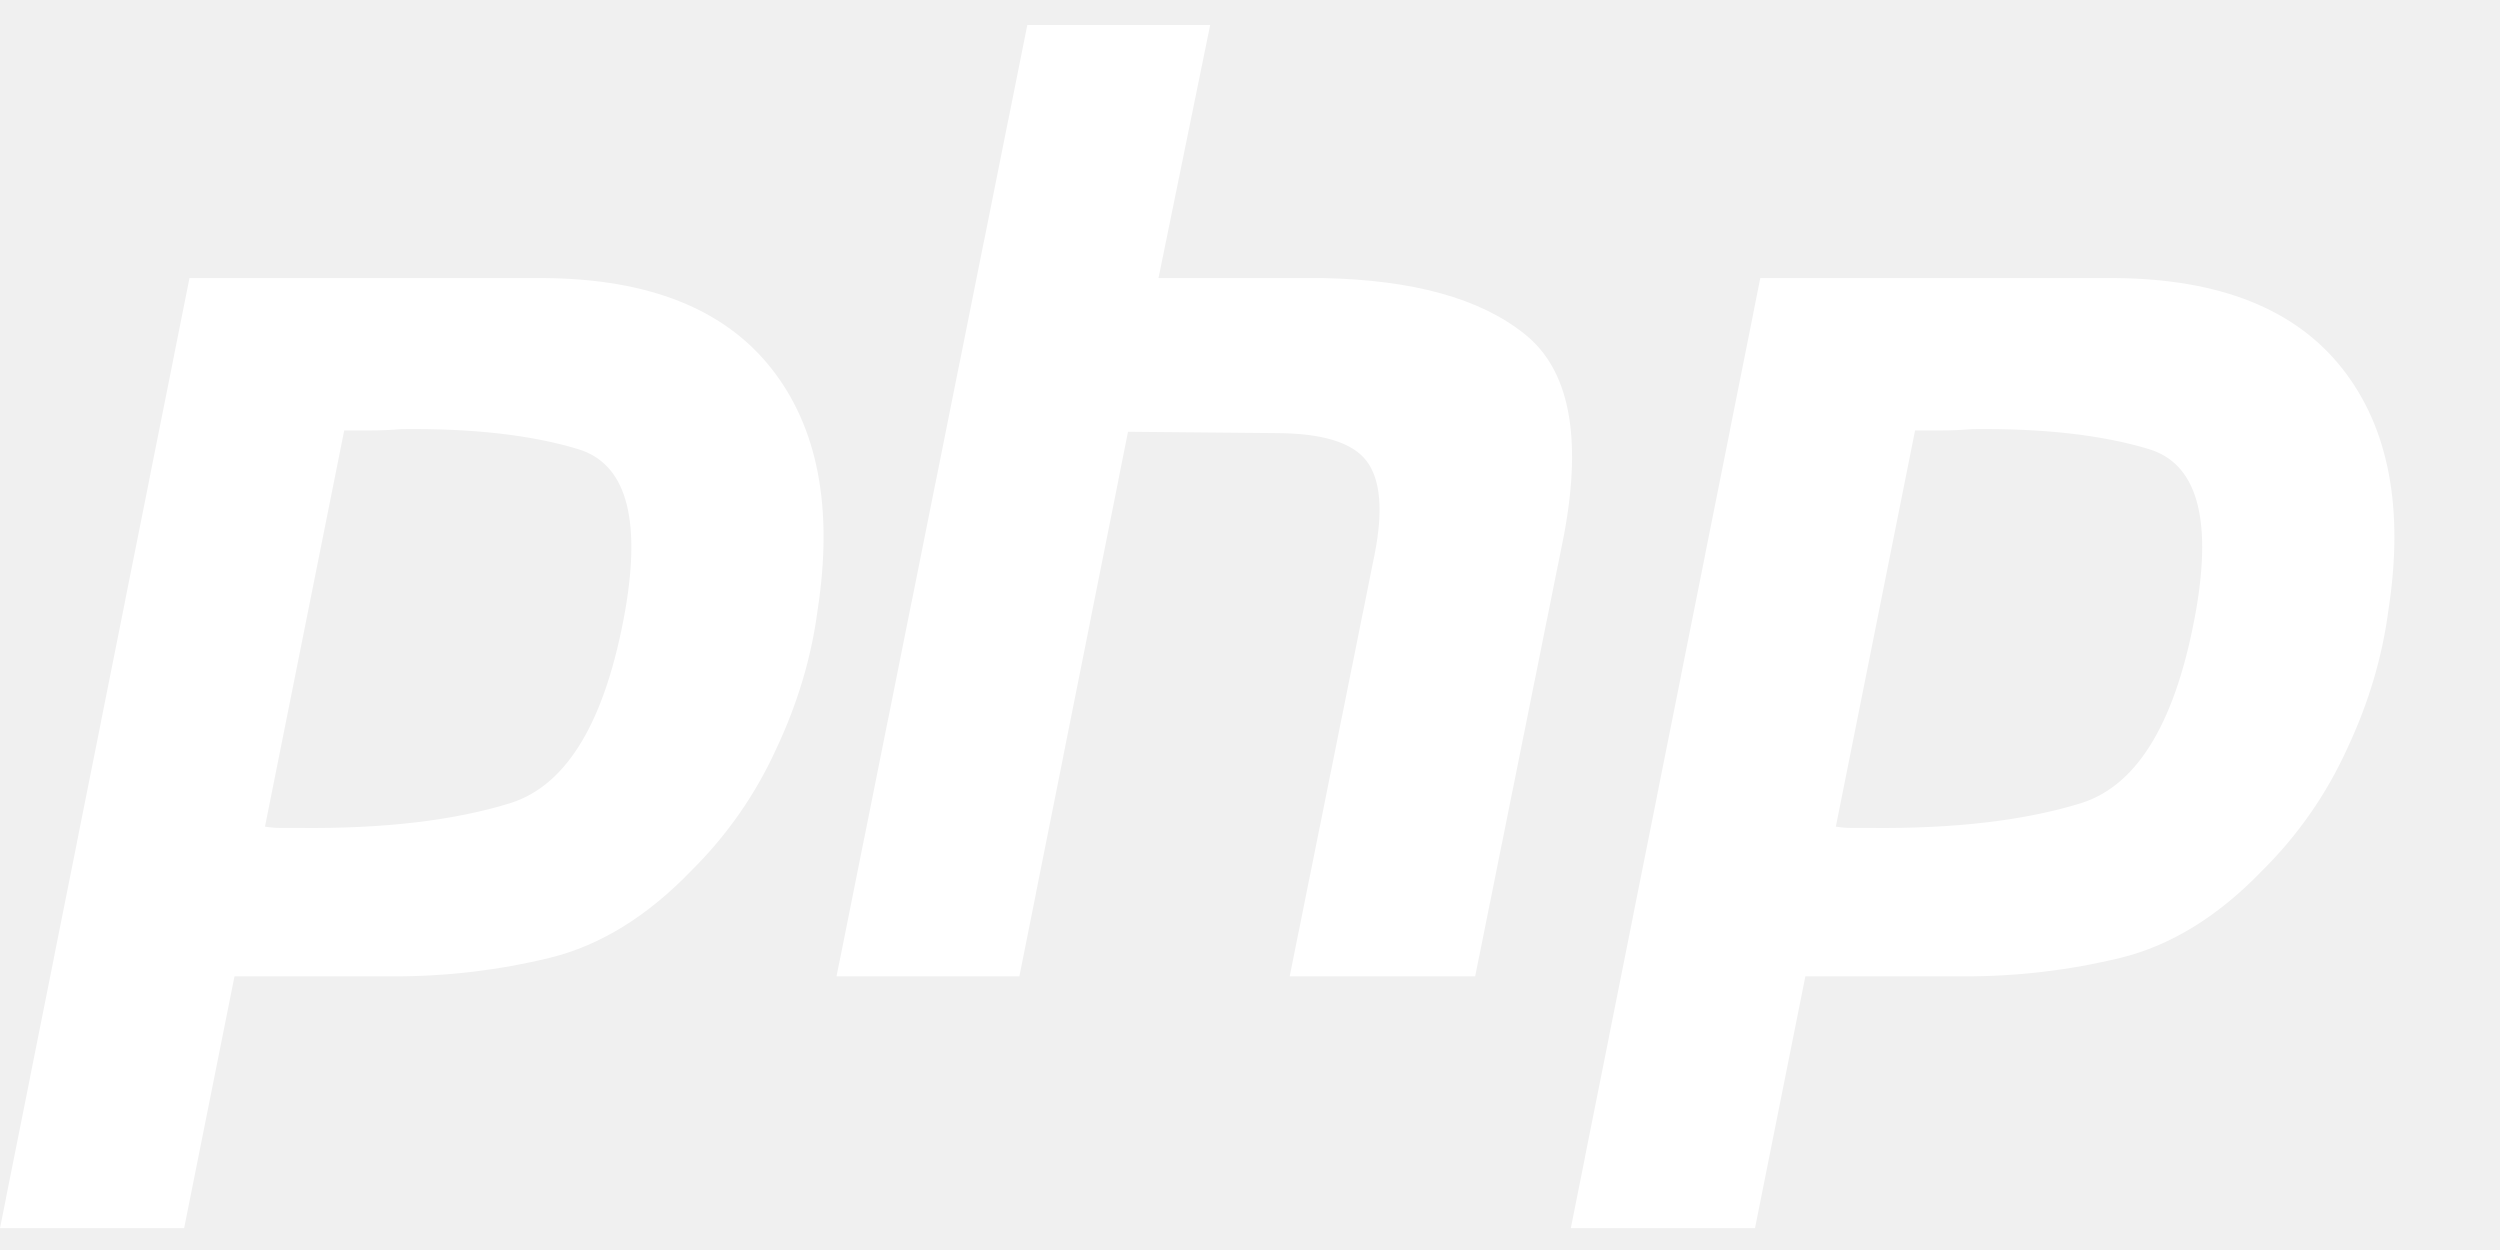
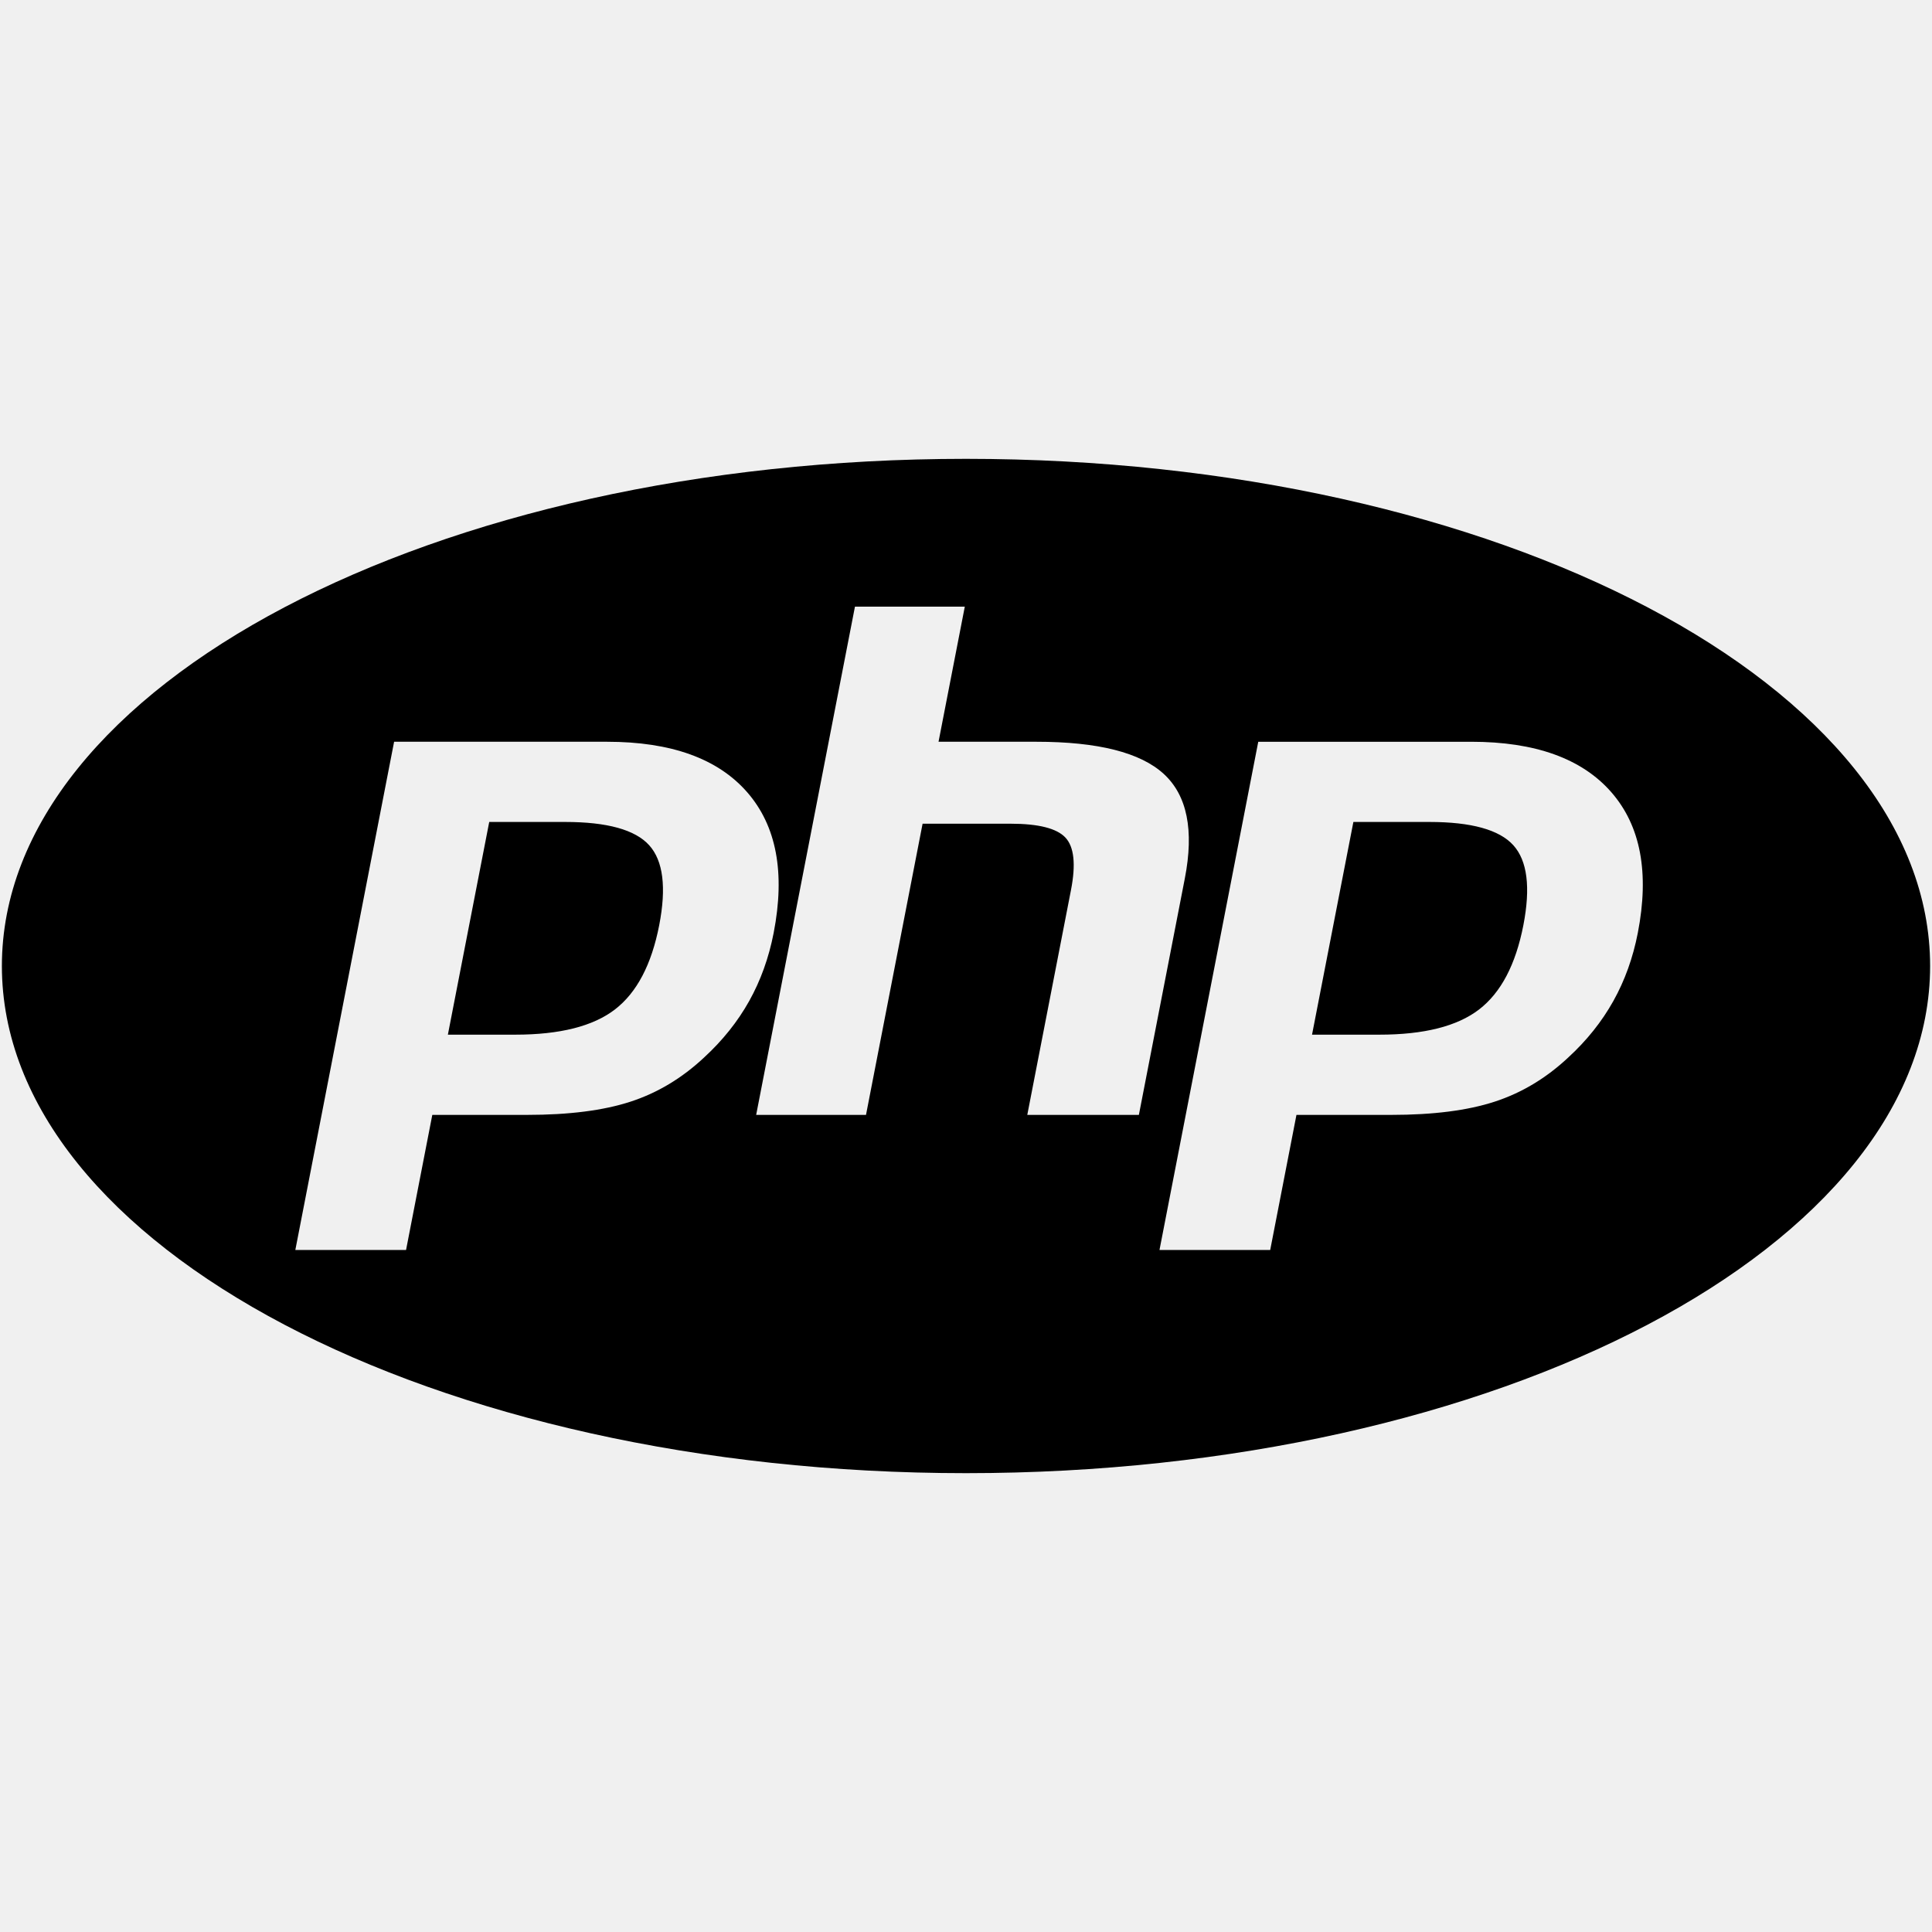
- <svg xmlns="http://www.w3.org/2000/svg" viewBox="0 -1 100 50">
-   <path fill="#fff" d="M7.579 10.123h14.204c4.169.035 7.19 1.237 9.063 3.604 1.873 2.367 2.491 5.6 1.855 9.699-.247 1.873-.795 3.71-1.643 5.512a16.385 16.385 0 01-3.392 4.876c-1.767 1.837-3.657 3.003-5.671 3.498a26.11 26.11 0 01-6.254.742h-6.36l-2.014 10.07H0l7.579-38.001m6.201 6.042l-3.18 15.9c.212.035.424.053.636.053h.742c3.392.035 6.219-.3 8.48-1.007 2.261-.742 3.781-3.321 4.558-7.738.636-3.71 0-5.848-1.908-6.413-1.873-.565-4.222-.83-7.049-.795-.424.035-.83.053-1.219.053h-1.113l.053-.053M41.093 0h7.314L46.34 10.123h6.572c3.604.071 6.289.813 8.056 2.226 1.802 1.413 2.332 4.099 1.59 8.056l-3.551 17.649h-7.42L54.979 21.2c.353-1.767.247-3.021-.318-3.763s-1.784-1.113-3.657-1.113l-5.883-.053-4.346 21.783h-7.314L41.093 0M70.412 10.123h14.204c4.169.035 7.19 1.237 9.063 3.604 1.873 2.367 2.491 5.6 1.855 9.699-.247 1.873-.795 3.71-1.643 5.512a16.385 16.385 0 01-3.392 4.876c-1.767 1.837-3.657 3.003-5.671 3.498a26.11 26.11 0 01-6.254.742h-6.36L70.2 48.124h-7.367l7.579-38.001m6.201 6.042l-3.18 15.9c.212.035.424.053.636.053h.742c3.392.035 6.219-.3 8.48-1.007 2.261-.742 3.781-3.321 4.558-7.738.636-3.71 0-5.848-1.908-6.413-1.873-.565-4.222-.83-7.049-.795-.424.035-.83.053-1.219.053H76.56l.053-.053" />
+ <svg xmlns="http://www.w3.org/2000/svg" fill="#000000" version="1.1" width="800px" height="800px" viewBox="0 0 512 512" enable-background="new 0 0 512 512" xml:space="preserve">
+   <g id="5151e0c8492e5103c096af88a51e2ea6">
+     <path display="inline" d="M401.054,224c3.714,4.115,4.595,11.181,2.653,21.19c-2.029,10.425-5.935,17.862-11.723,22.32   c-5.793,4.458-14.602,6.687-26.432,6.687h-17.849l10.957-56.37h20.103C389.913,217.827,397.34,219.886,401.054,224z    M149.754,217.827h-20.103l-10.958,56.37h17.848c11.827,0,20.639-2.229,26.432-6.687c5.789-4.458,9.694-11.896,11.723-22.32   c1.942-10.01,1.06-17.075-2.653-21.19C168.33,219.886,160.903,217.827,149.754,217.827z M511.5,256   c0,74.229-114.393,134.403-255.5,134.403S0.5,330.229,0.5,256c0-74.228,114.393-134.403,255.5-134.403S511.5,181.772,511.5,256z    M198.542,265.286c3.04-5.448,5.203-11.461,6.483-18.037c3.102-15.967,0.761-28.403-7.024-37.313   c-7.781-8.91-20.165-13.363-37.136-13.363h-56.423L78.265,331.261h29.342l6.958-35.805h25.134c11.087,0,20.21-1.164,27.372-3.497   c7.161-2.329,13.669-6.233,19.528-11.719C191.514,275.72,195.493,270.738,198.542,265.286z M301.814,295.456l12.181-62.682   c2.479-12.747,0.619-21.971-5.572-27.664c-6.196-5.688-17.449-8.537-33.768-8.537h-25.933l6.961-35.81h-29.11l-26.182,134.692   h29.11l14.996-77.165h23.267c7.448,0,12.317,1.232,14.604,3.698c2.287,2.467,2.773,7.091,1.455,13.869l-11.581,59.598H301.814z    M427.011,209.937c-7.78-8.91-20.164-13.363-37.135-13.363h-56.424l-26.178,134.688h29.343l6.957-35.805h25.135   c11.086,0,20.21-1.164,27.371-3.497c7.161-2.329,13.669-6.233,19.528-11.719c4.92-4.521,8.896-9.502,11.943-14.954   c3.044-5.448,5.202-11.461,6.483-18.037C437.137,231.282,434.796,218.846,427.011,209.937z">
+ 
+ </path>
+   </g>
</svg>
